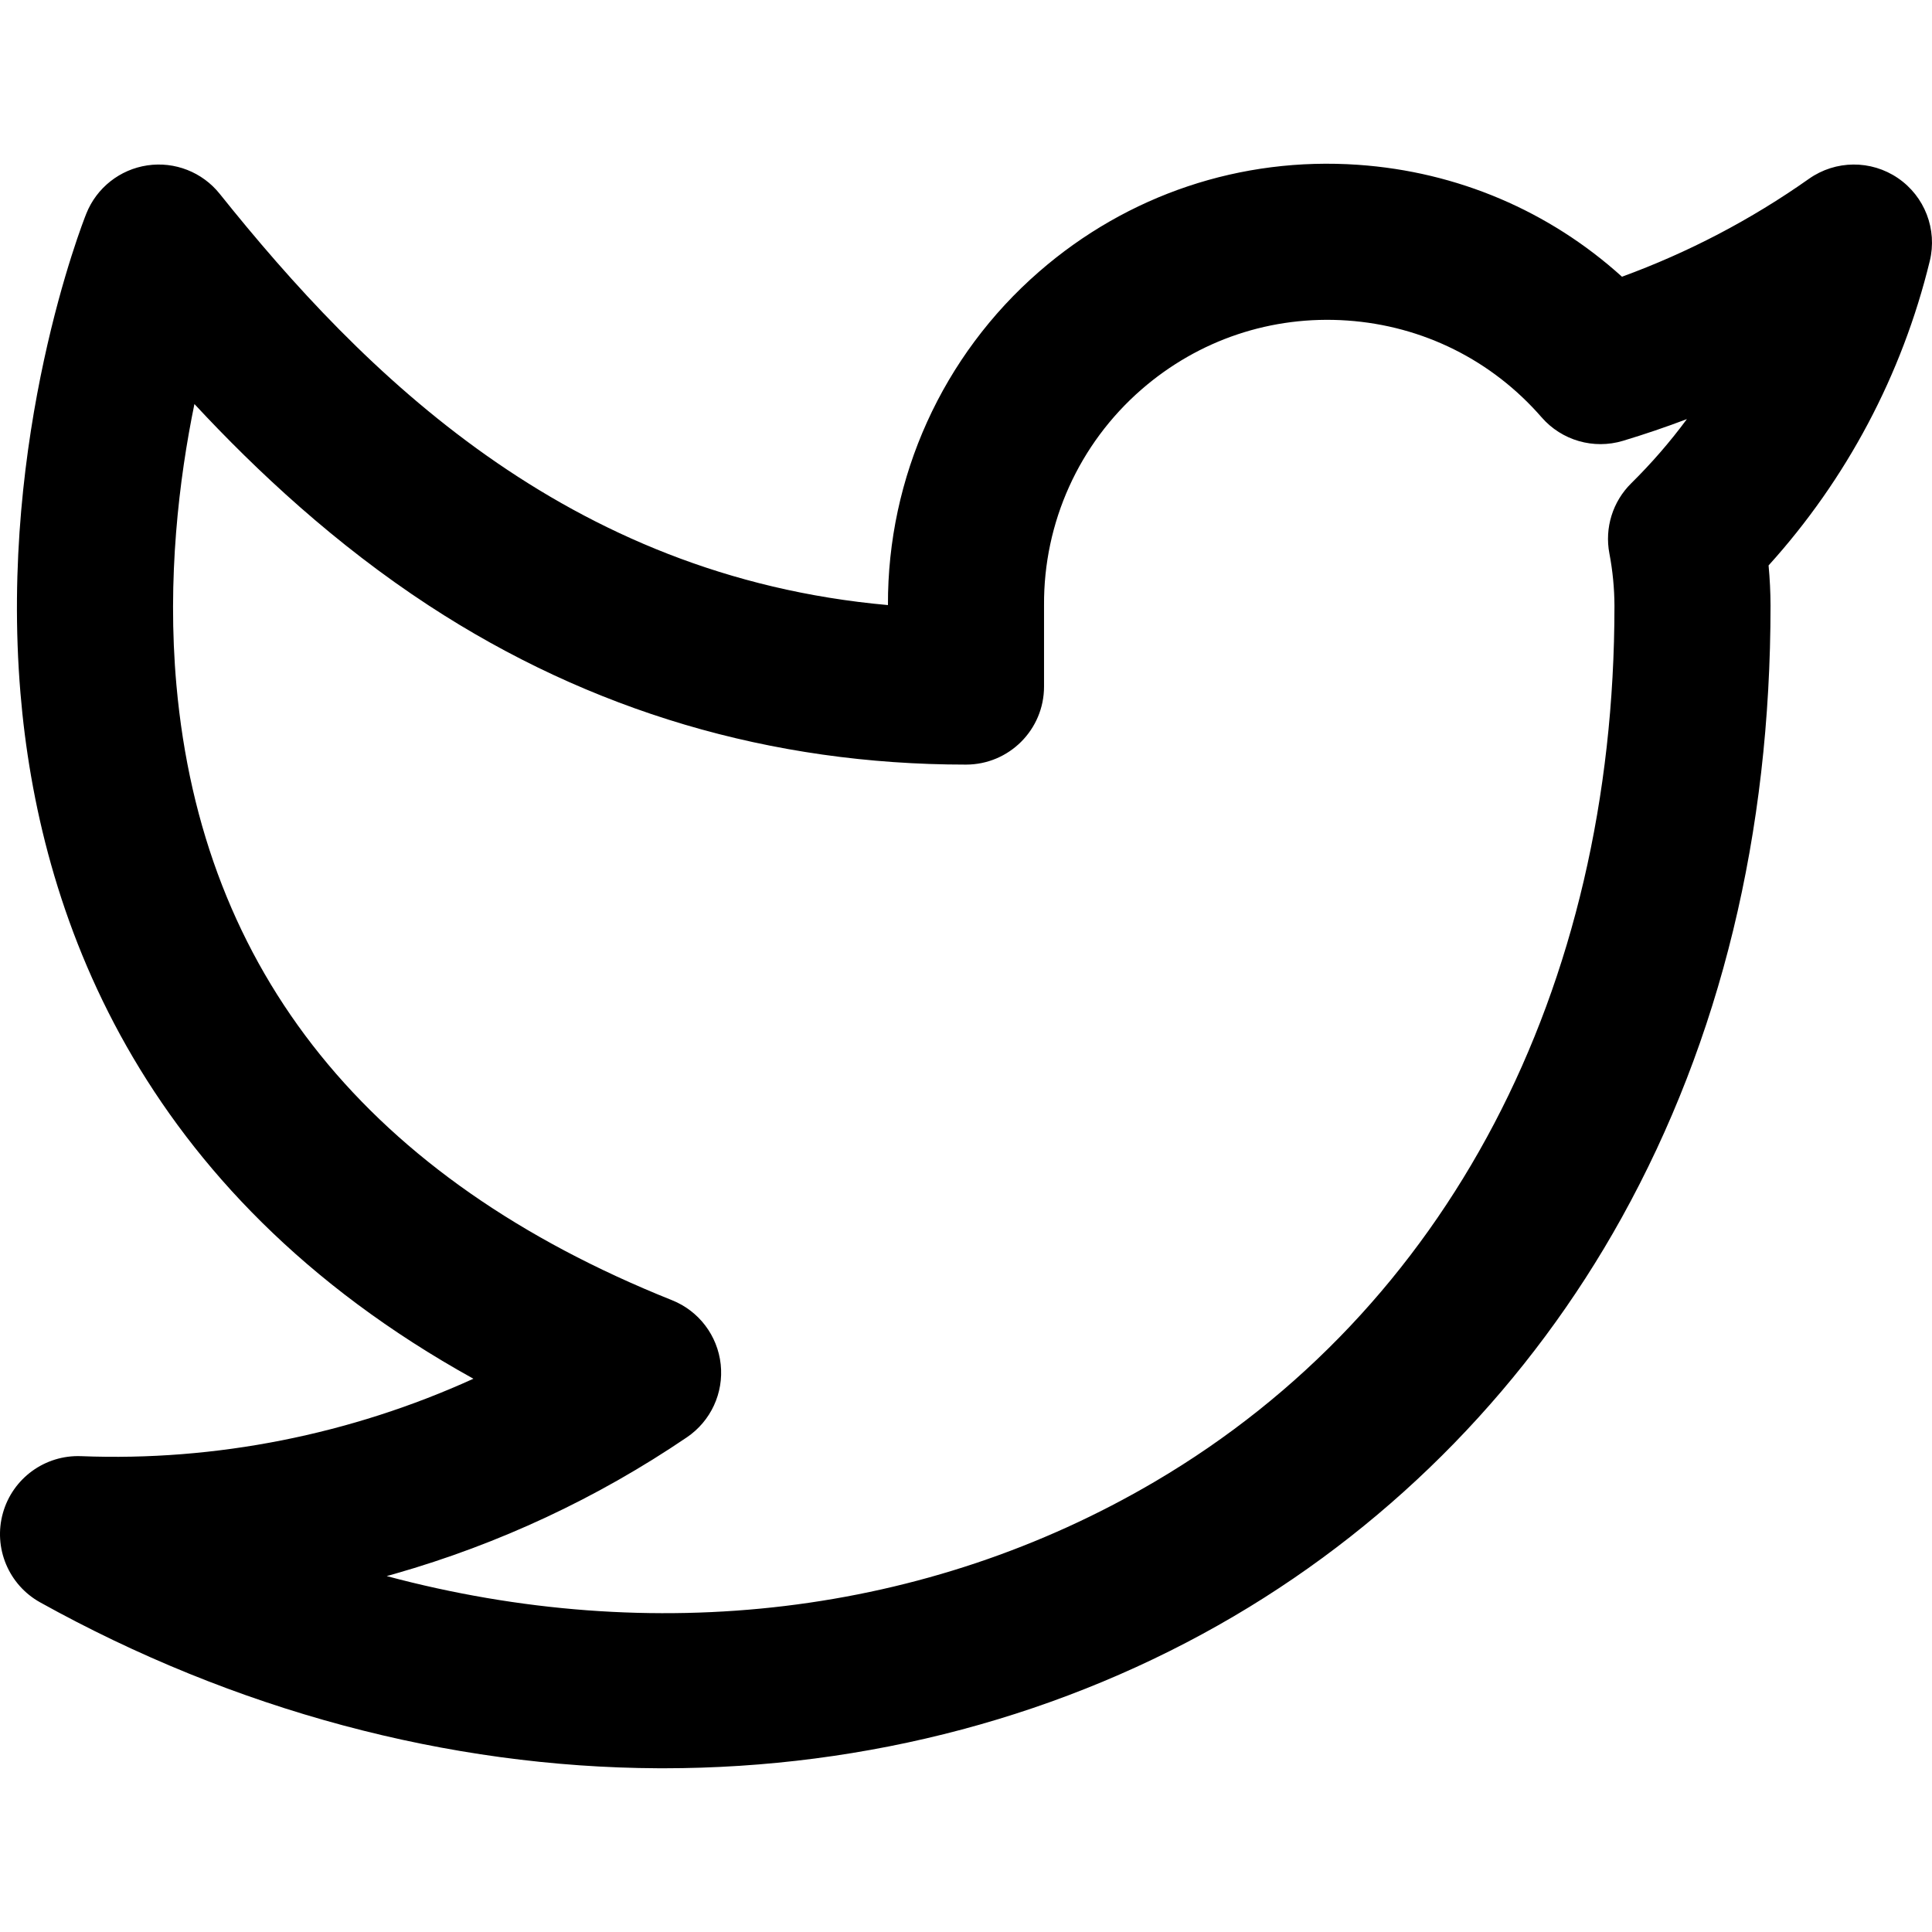
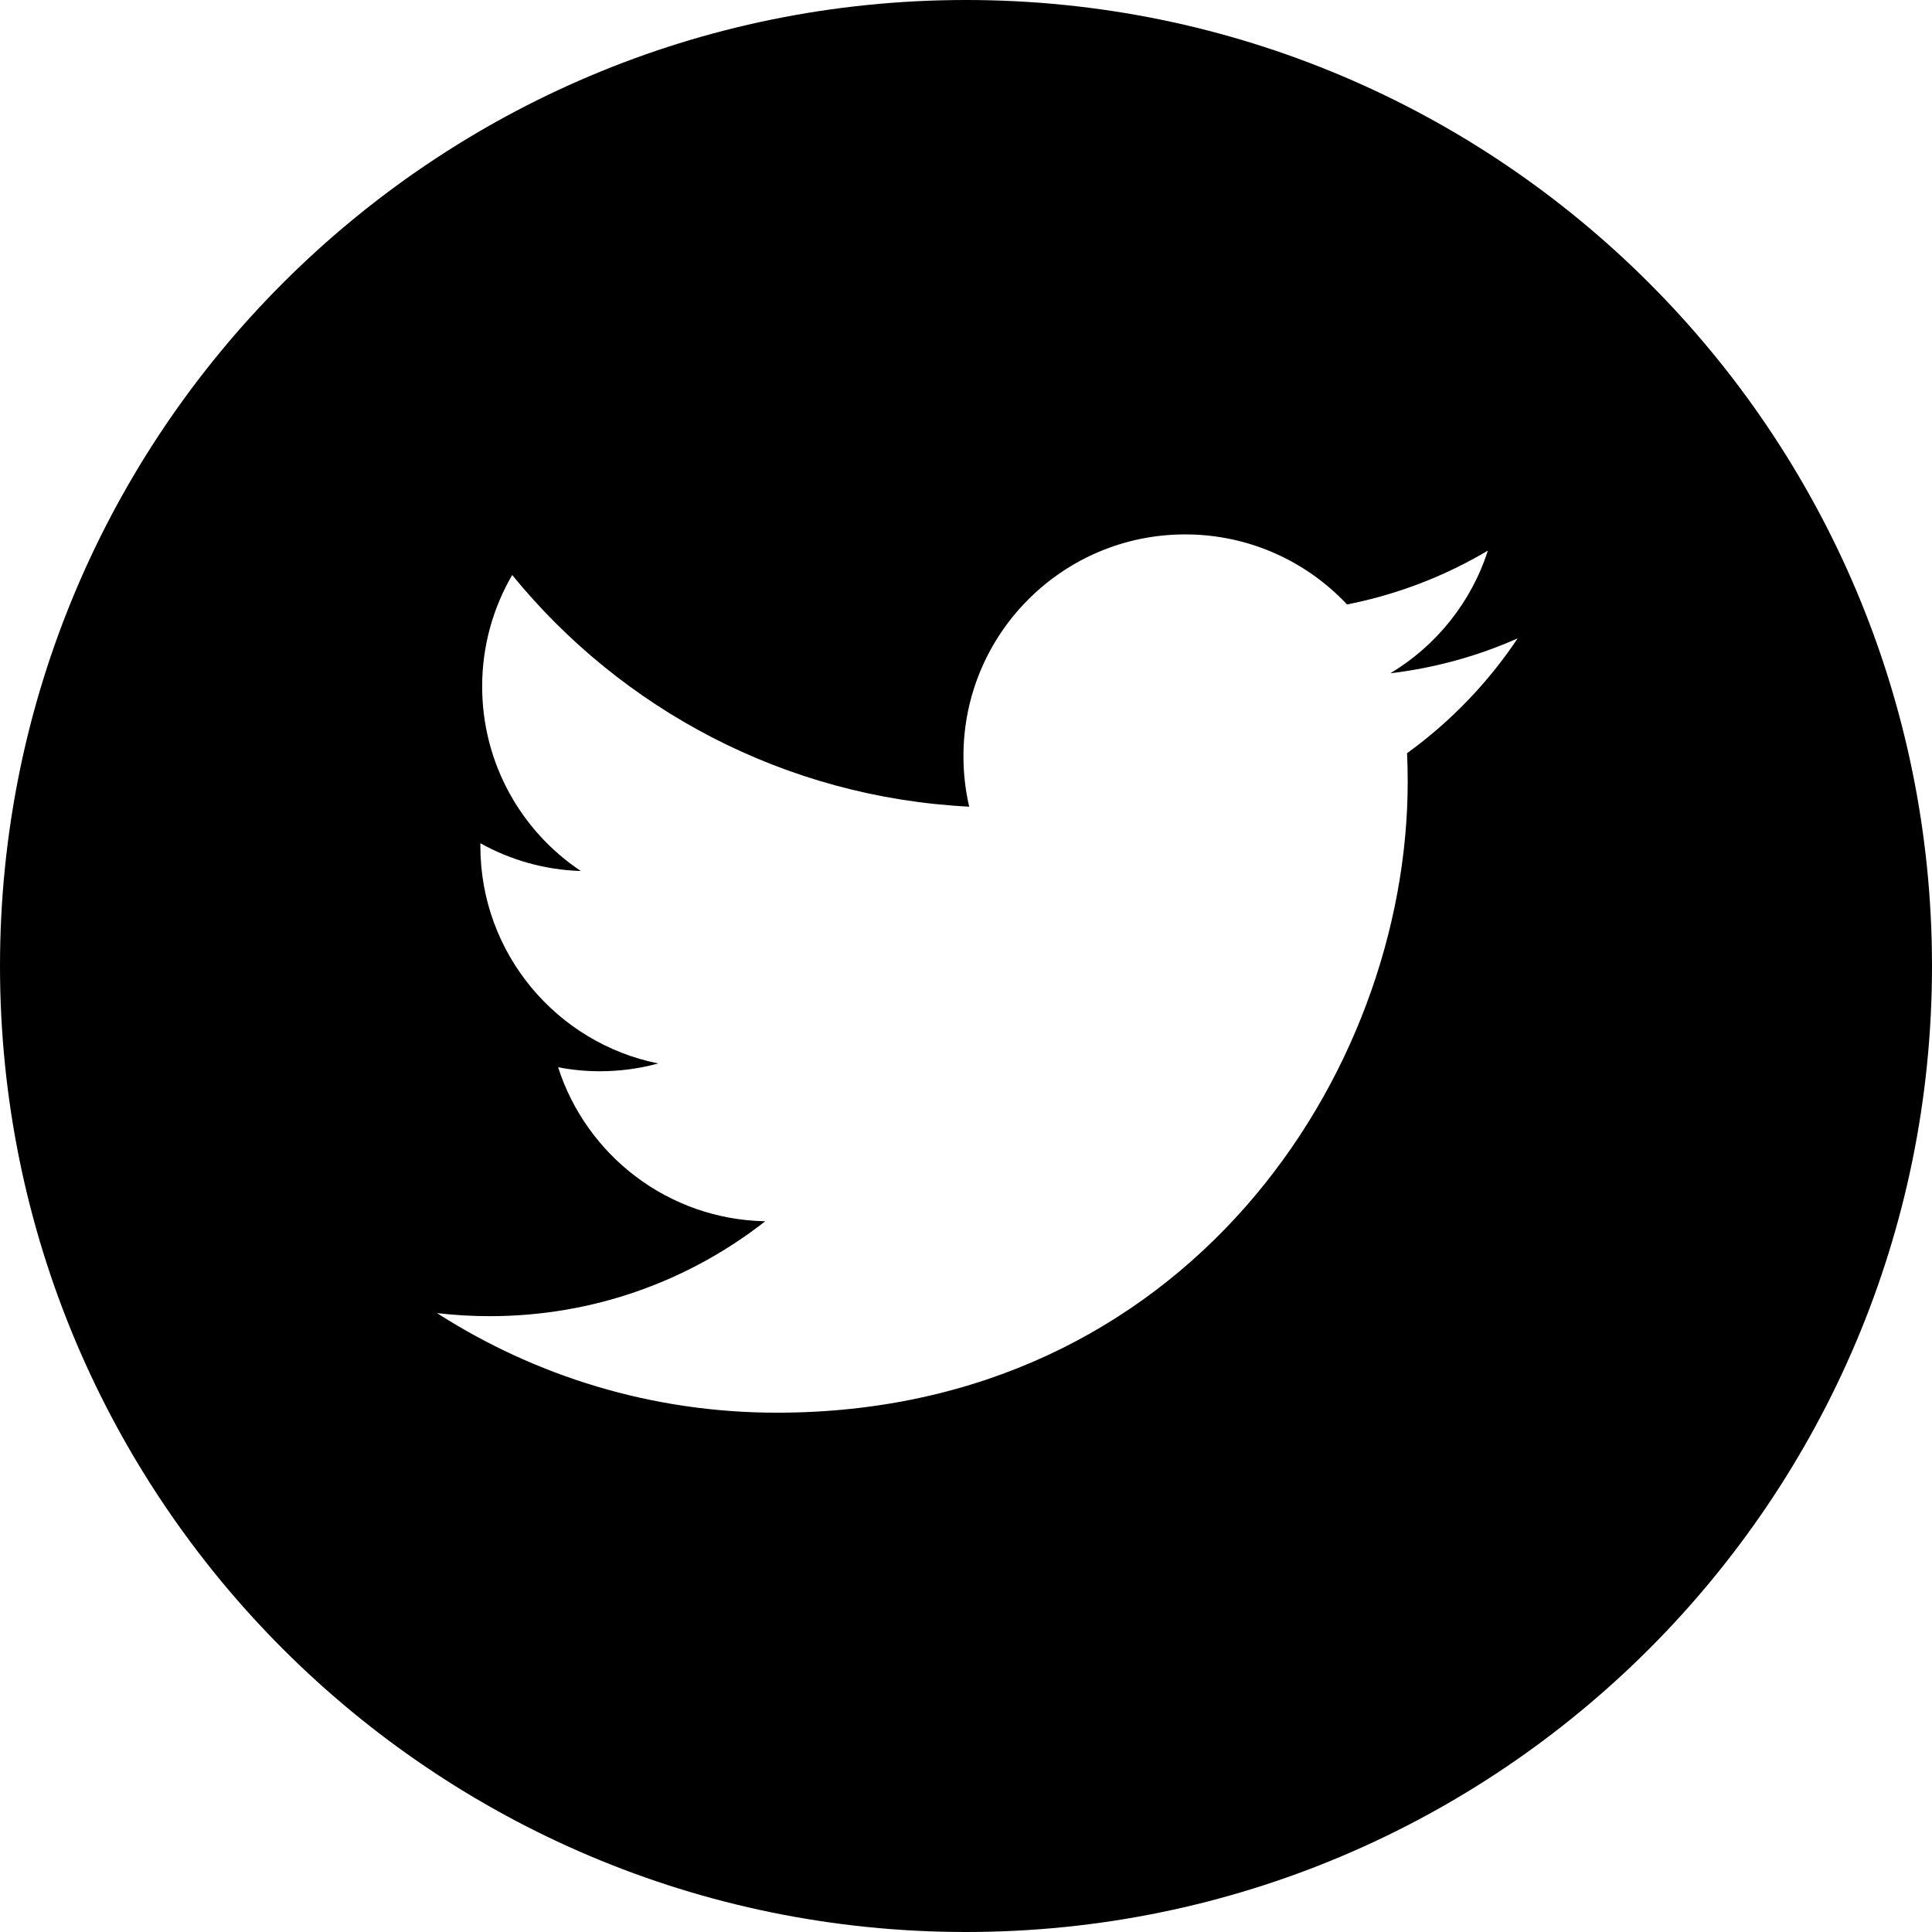
- <svg xmlns="http://www.w3.org/2000/svg" version="1.1" id="Layer_1" x="0px" y="0px" viewBox="0 0 512 512" style="enable-background:new 0 0 512 512;" xml:space="preserve">
-   <g>
-     <g>
-       <path d="M502.954,47.189c-7.126-4.852-16.515-4.774-23.559,0.196c-15.351,10.828-31.974,19.528-49.557,25.948    c-19.253-17.414-43.615-27.826-69.915-29.656c-31.056-2.16-61.081,7.9-84.561,28.326c-25.59,22.259-40.174,54.444-40.046,88.349    c-85.248-7.609-139.14-61.55-177.09-108.986c-4.598-5.746-11.901-8.619-19.182-7.538c-7.279,1.078-13.438,5.944-16.171,12.777    c-0.948,2.369-23.141,58.799-17.453,127.057c4.761,57.133,30.23,131.964,120.039,181.717    c-32.436,14.756-68.282,21.939-103.953,20.519c-9.576-0.378-18.15,5.859-20.736,15.08c-2.587,9.221,1.497,19.013,9.869,23.665    c51.359,28.532,108.03,43.736,163.889,43.965c0.432,0.002,0.861,0.003,1.294,0.003c54.105-0.001,106.379-13.938,151.246-40.336    c42.898-25.241,78.416-61.759,102.715-105.603c26.162-47.206,39.427-101.75,39.427-162.186c-0.011-3.544-0.186-7.098-0.52-10.638    c20.7-22.885,35.388-50.567,42.719-80.667C513.451,60.803,510.081,52.04,502.954,47.189z M432.297,128.07    c-4.916,4.847-7.088,11.827-5.793,18.607c0.877,4.588,1.329,9.278,1.344,13.874c0,101.956-44.378,186.544-121.756,232.072    c-60.586,35.649-133.037,43.933-203.609,25.057c0.729-0.201,1.459-0.407,2.185-0.615c27.596-7.885,53.63-20.055,77.377-36.174    c6.329-4.296,9.77-11.734,8.946-19.34c-0.825-7.605-5.778-14.134-12.881-16.975C97.757,312.434,53.563,257.594,46.757,181.575    c-2.536-28.334,0.707-54.721,4.766-74.501c16.638,17.909,37.384,37.227,62.129,53.407c42.771,27.966,90.663,42.146,142.346,42.146    c11.423,0,20.682-9.26,20.682-20.682v-21.393c0-0.045,0-0.091,0-0.137c-0.146-21.948,9.268-42.797,25.829-57.202    c15.146-13.175,34.51-19.665,54.543-18.27c20.026,1.393,38.311,10.502,51.487,25.648c5.339,6.138,13.783,8.577,21.567,6.229    c5.725-1.724,11.375-3.645,16.941-5.757C442.599,117.081,437.672,122.769,432.297,128.07z" />
-     </g>
-   </g>
-   <g>
- </g>
-   <g>
- </g>
-   <g>
- </g>
-   <g>
- </g>
-   <g>
- </g>
-   <g>
- </g>
-   <g>
- </g>
-   <g>
- </g>
-   <g>
- </g>
-   <g>
- </g>
-   <g>
- </g>
-   <g>
- </g>
-   <g>
- </g>
-   <g>
- </g>
-   <g>
- </g>
+ <svg xmlns="http://www.w3.org/2000/svg" height="512pt" viewBox="0 0 512 512" width="512pt">
+   <path d="m256 0c-141.363 0-256 114.637-256 256s114.637 256 256 256 256-114.637 256-256-114.637-256-256-256zm116.887 199.602c.113 2.52.168 5.051.168 7.594 0 77.645-59.102 167.18-167.184 167.184h.004-.004c-33.184 0-64.062-9.727-90.066-26.395 4.598.543 9.277.812 14.016.812 27.531 0 52.867-9.391 72.98-25.152-25.723-.477-47.41-17.465-54.895-40.812 3.582.688 7.266 1.062 11.043 1.062 5.363 0 10.559-.723 15.496-2.07-26.887-5.383-47.141-29.145-47.141-57.598 0-.266 0-.504.008-.75 7.918 4.402 16.973 7.051 26.613 7.348-15.777-10.527-26.148-28.523-26.148-48.91 0-10.766 2.91-20.852 7.957-29.535 28.977 35.555 72.281 58.938 121.117 61.395-1.008-4.305-1.527-8.789-1.527-13.398 0-32.438 26.316-58.754 58.766-58.754 16.902 0 32.168 7.145 42.891 18.566 13.387-2.641 25.957-7.531 37.312-14.262-4.395 13.715-13.707 25.223-25.84 32.5 11.887-1.422 23.215-4.574 33.742-9.254-7.863 11.785-17.836 22.137-29.309 30.43zm0 0" />
</svg>
